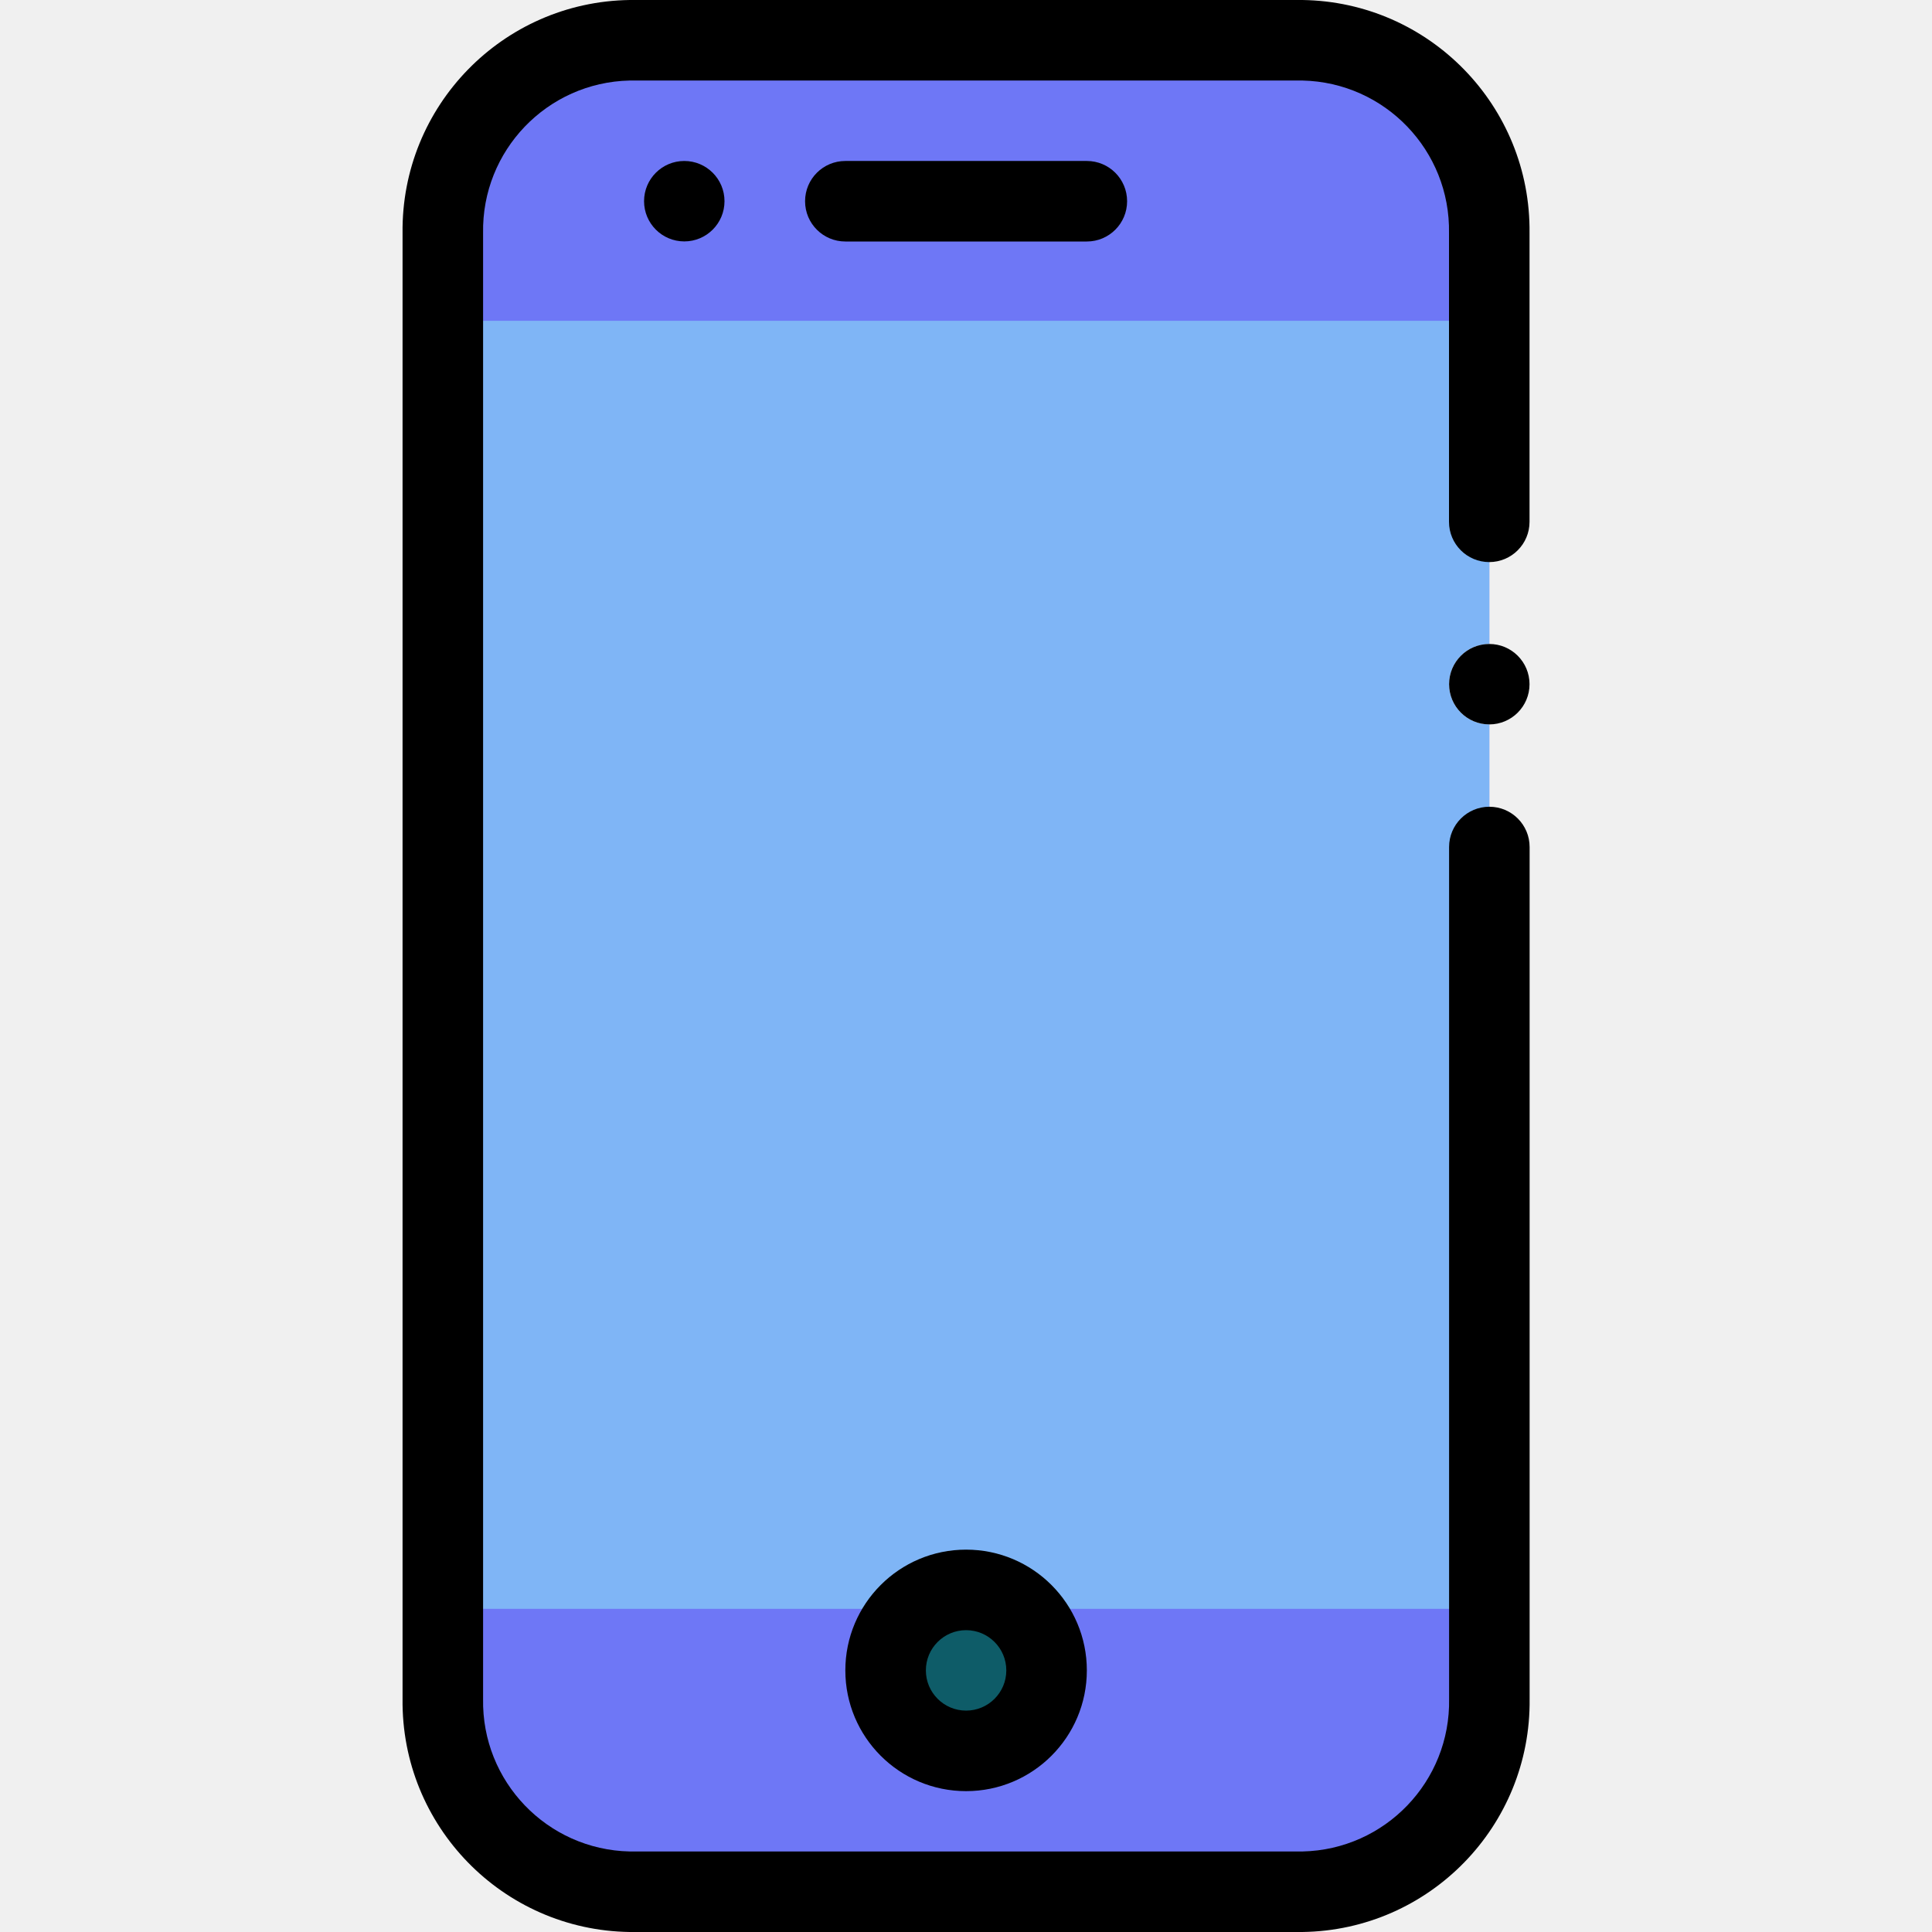
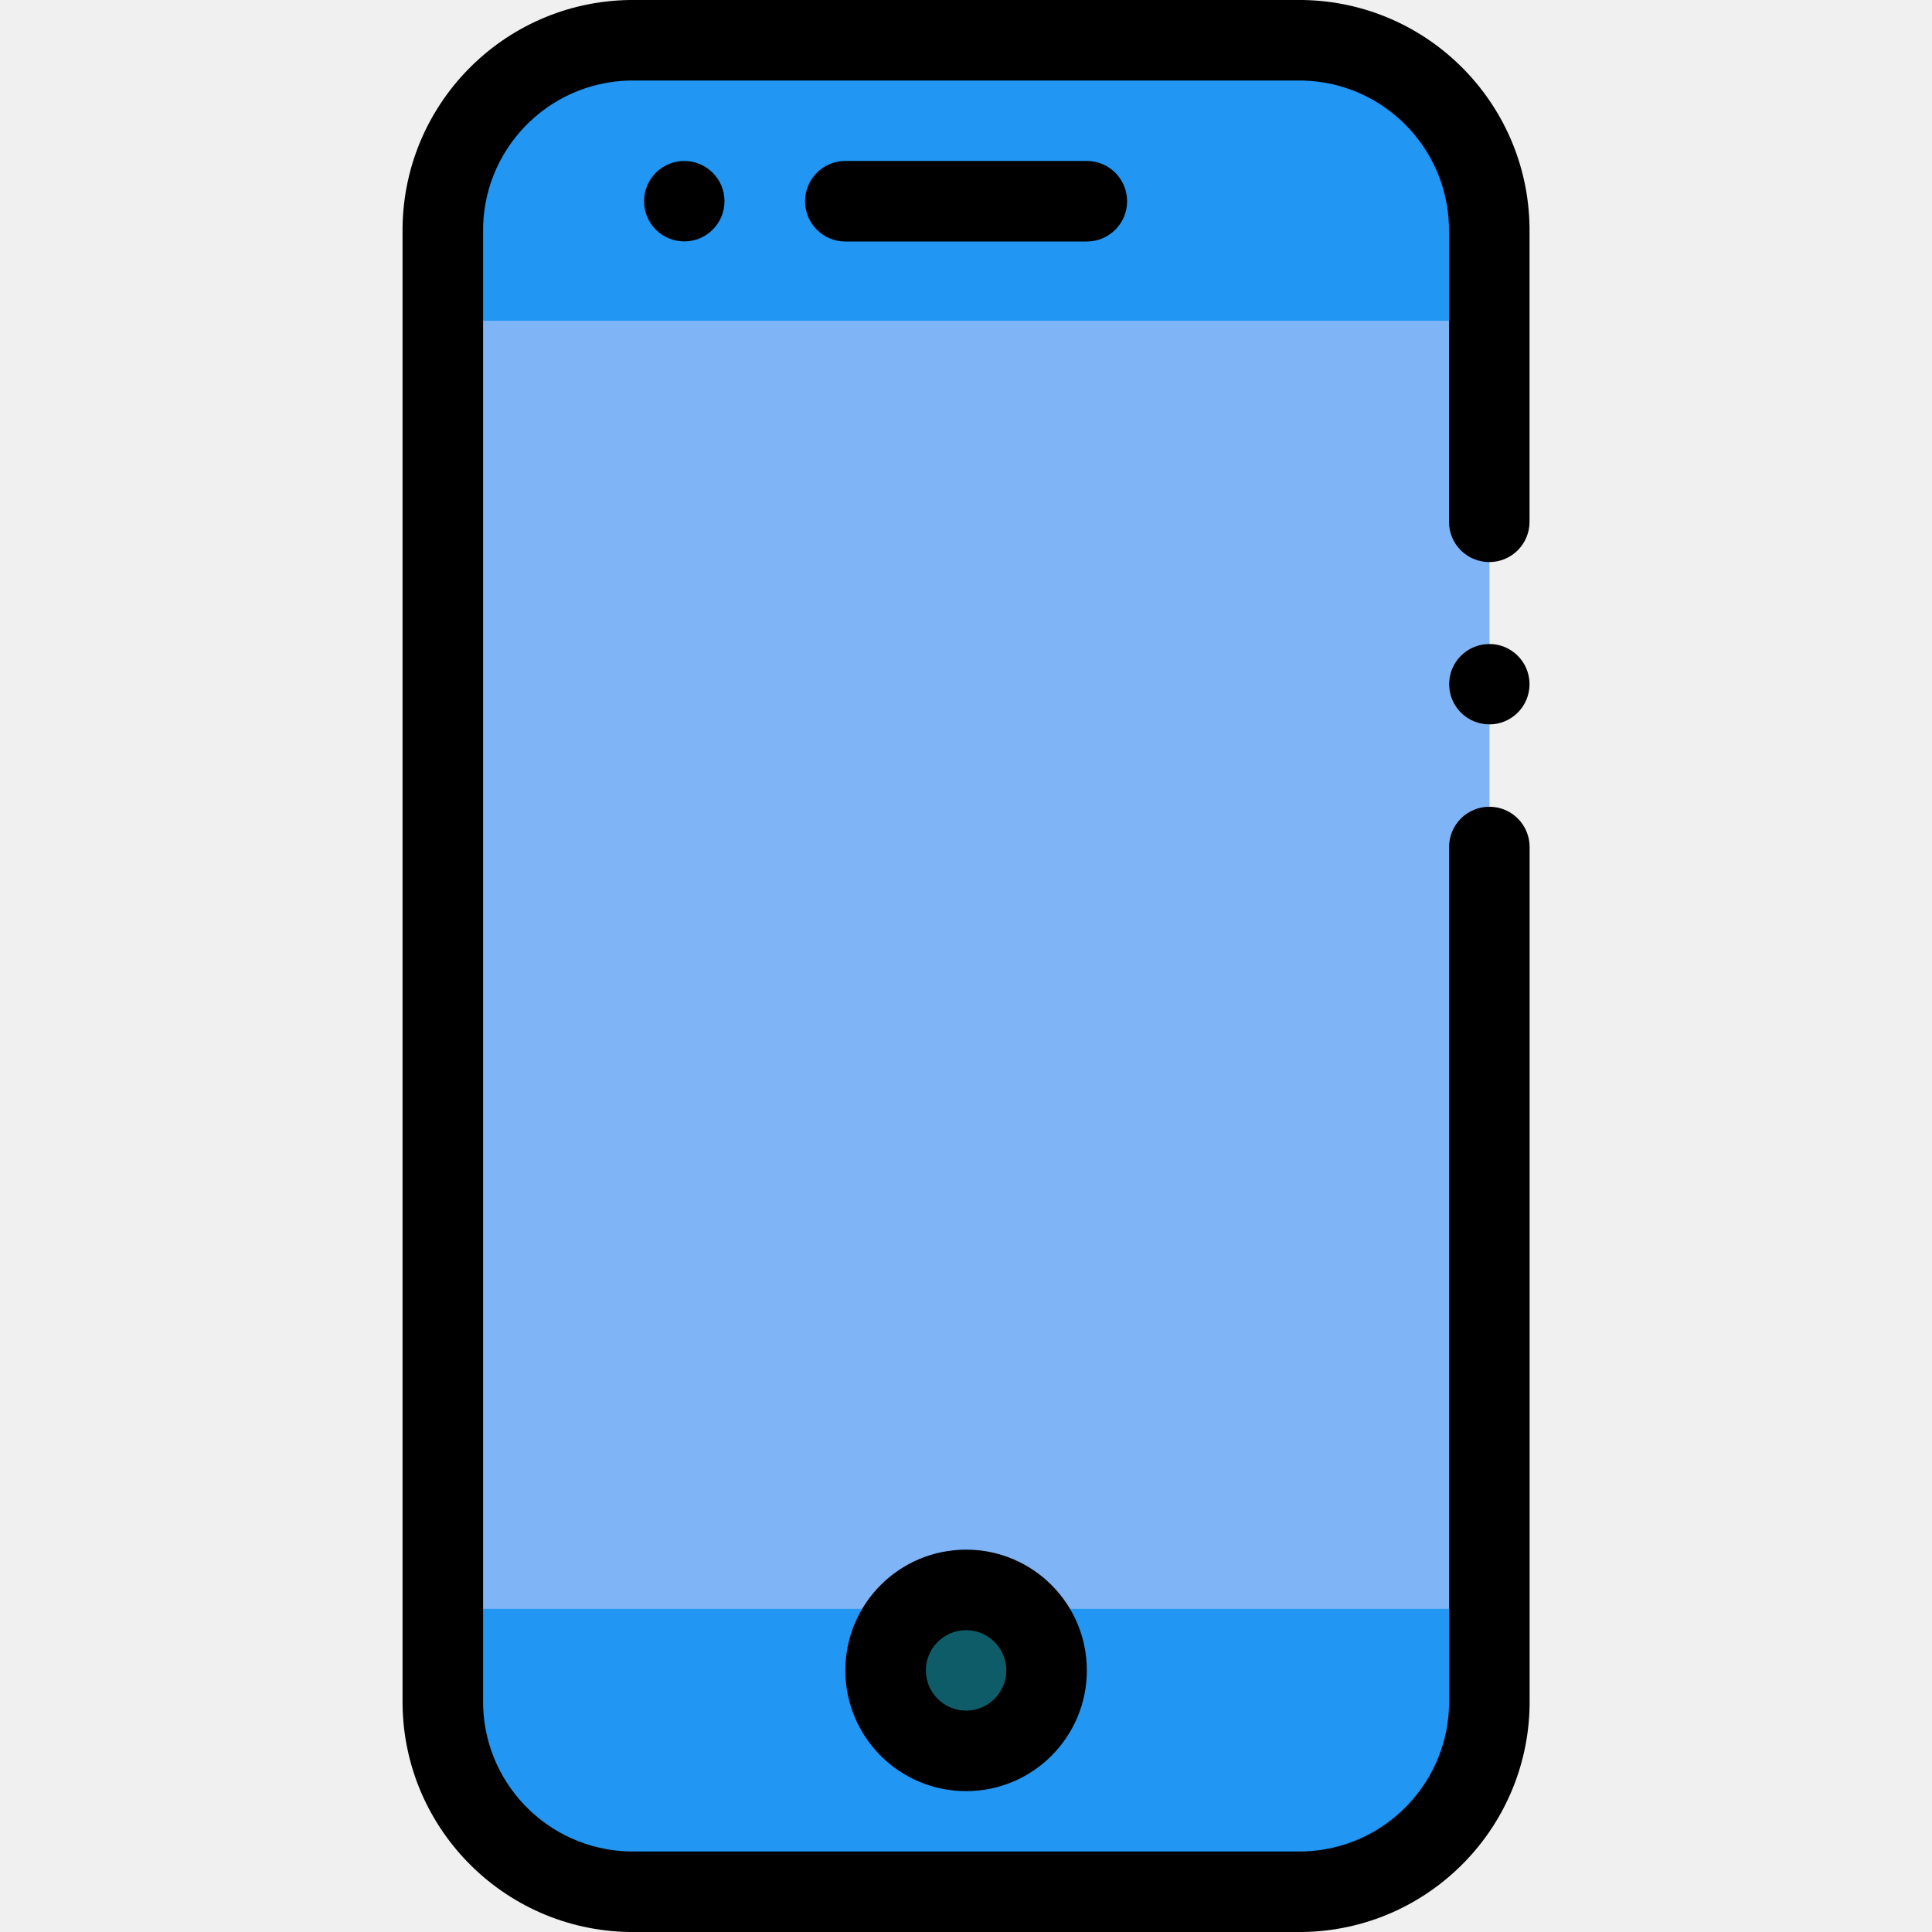
<svg xmlns="http://www.w3.org/2000/svg" width="22" height="22" viewBox="0 0 22 22">
  <defs>
    <clipPath id="clip-path">
      <rect id="Rectangle_16941" data-name="Rectangle 16941" width="22" height="22" transform="translate(294 11)" fill="#fff" stroke="#707070" stroke-width="1" />
    </clipPath>
  </defs>
  <g id="Mask_Group_96" data-name="Mask Group 96" transform="translate(-294 -11)" clip-path="url(#clip-path)">
    <g id="Layer_2" data-name="Layer 2" transform="translate(298.584 11)">
-       <rect id="Rectangle_16942" data-name="Rectangle 16942" width="11.917" height="21.083" rx="2.292" transform="translate(0.458 0.458)" fill="#6E77F6" />
+       <rect id="Rectangle_16942" data-name="Rectangle 16942" width="11.917" height="21.083" rx="2.292" transform="translate(0.458 0.458)" fill="#2196f3" />
      <rect id="Rectangle_16943" data-name="Rectangle 16943" width="11.917" height="14.667" transform="translate(0.458 3.653)" fill="#7fb5f6" />
      <path id="Path_11071" data-name="Path 11071" d="M10.247,22H2.586A2.624,2.624,0,0,1,0,19.345V2.655A2.624,2.624,0,0,1,2.586,0h7.661a2.624,2.624,0,0,1,2.586,2.655V5.942a.458.458,0,1,1-.917,0V2.655A1.707,1.707,0,0,0,10.247.917H2.586A1.707,1.707,0,0,0,.917,2.655V19.345a1.707,1.707,0,0,0,1.67,1.738h7.661a1.707,1.707,0,0,0,1.669-1.738v-9.7a.458.458,0,0,1,.917,0v9.7A2.624,2.624,0,0,1,10.247,22Z" />
      <path id="Path_11072" data-name="Path 11072" d="M7.792,2.75H5.042a.458.458,0,0,1,0-.917h2.75a.458.458,0,1,1,0,.917ZM3.208,1.833a.458.458,0,1,0,.458.458.458.458,0,0,0-.458-.458Z" />
      <circle id="Ellipse_319" data-name="Ellipse 319" cx="0.458" cy="0.458" r="0.458" transform="translate(11.917 7.333)" fill="#fff" />
      <path id="Path_11073" data-name="Path 11073" d="M12.375,7.333a.458.458,0,1,0,.458.458.458.458,0,0,0-.458-.458Z" />
      <circle id="Ellipse_320" data-name="Ellipse 320" cx="0.917" cy="0.917" r="0.917" transform="translate(5.5 18.104)" fill="#0e5c68" />
      <path id="Path_11074" data-name="Path 11074" d="M6.417,18.563a.458.458,0,1,1-.458.458.458.458,0,0,1,.458-.458m0-.917a1.375,1.375,0,1,0,1.375,1.375A1.375,1.375,0,0,0,6.417,17.646Z" />
    </g>
  </g>
</svg>
